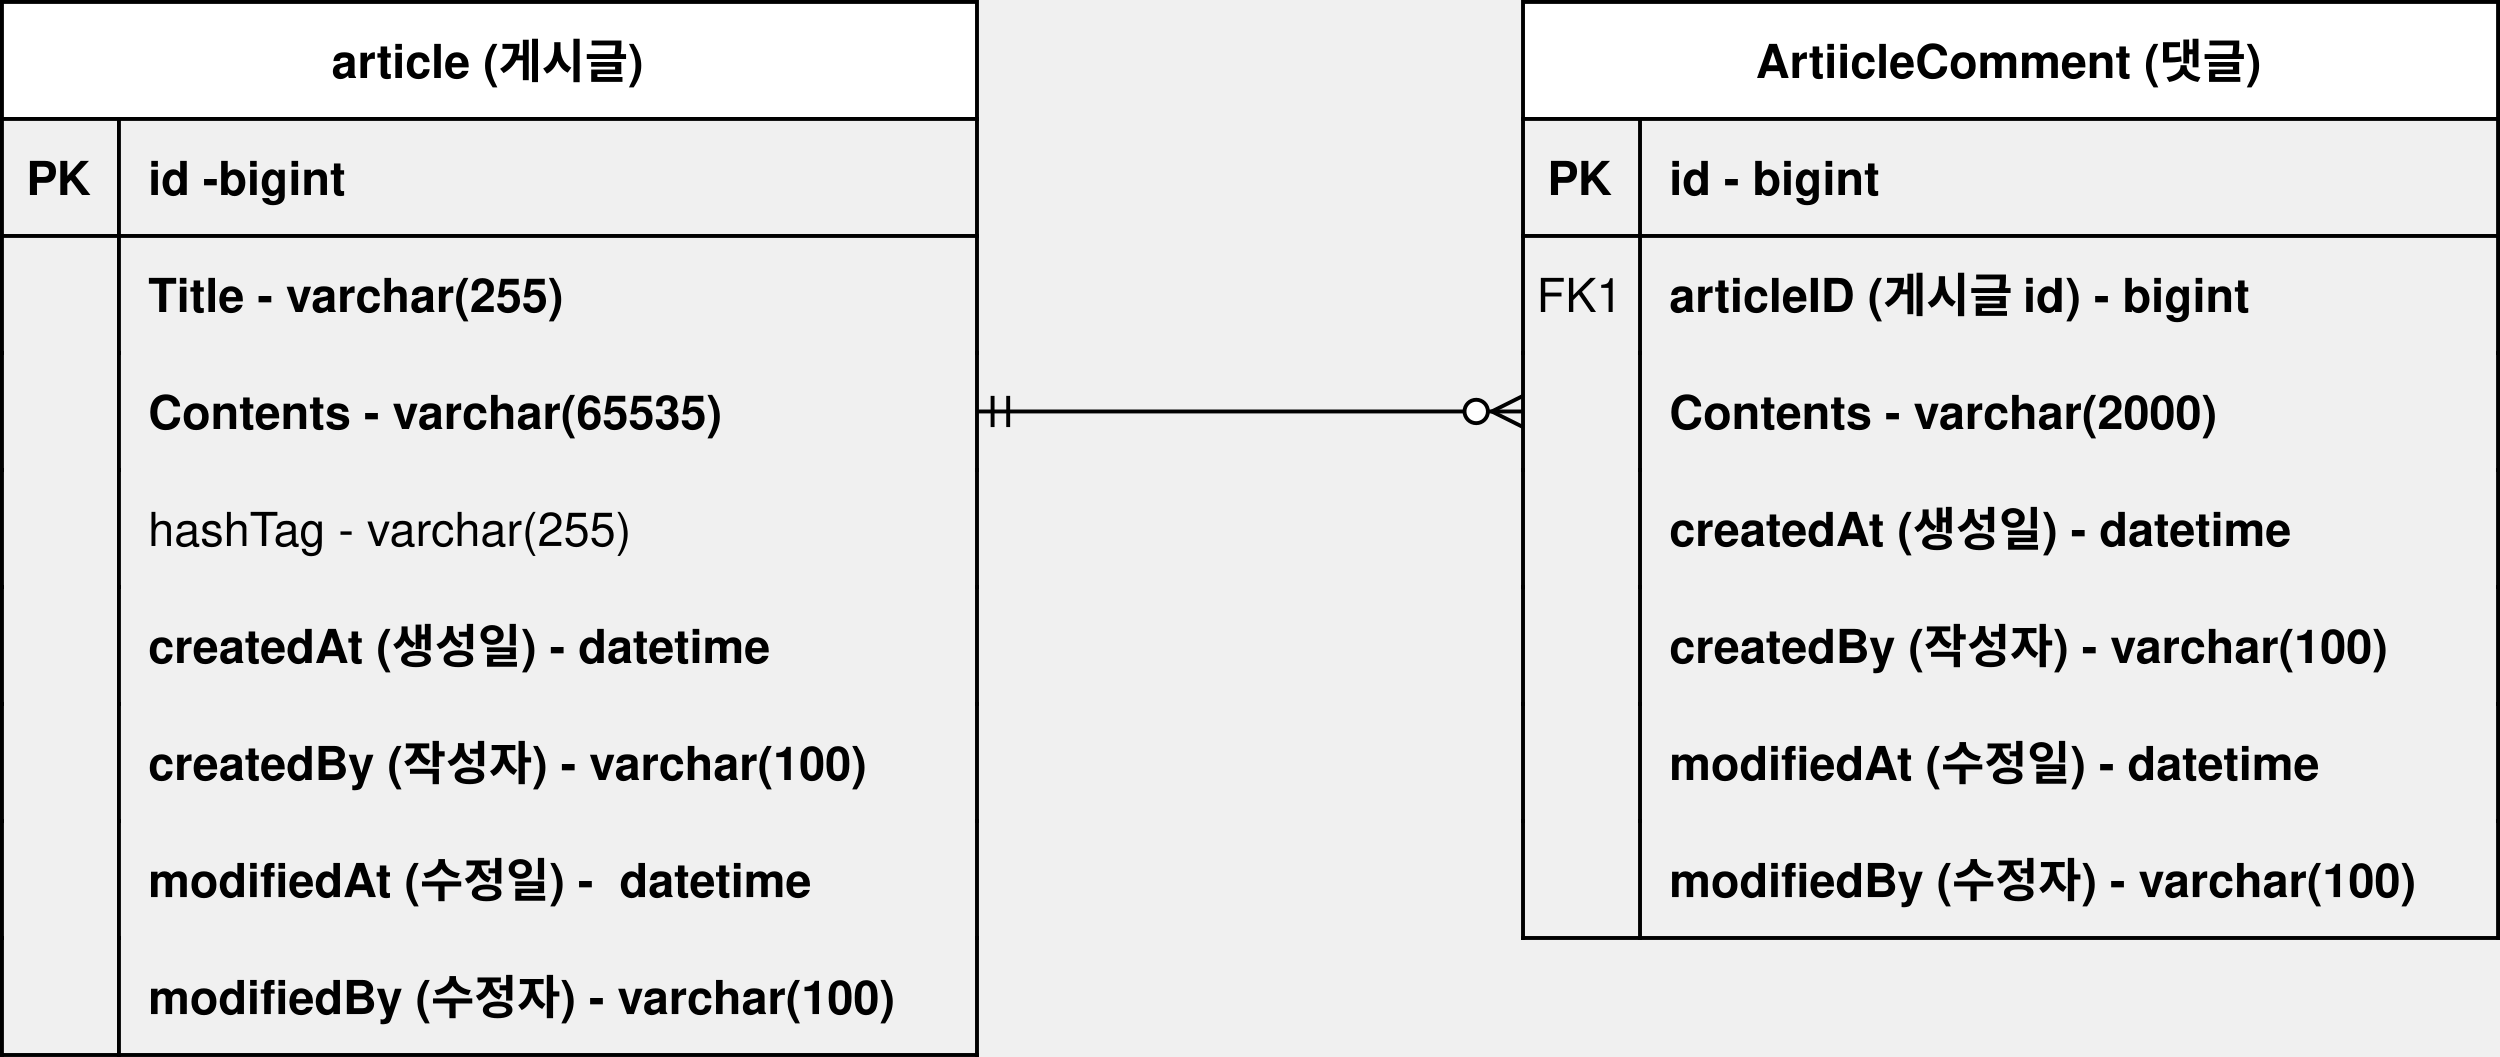
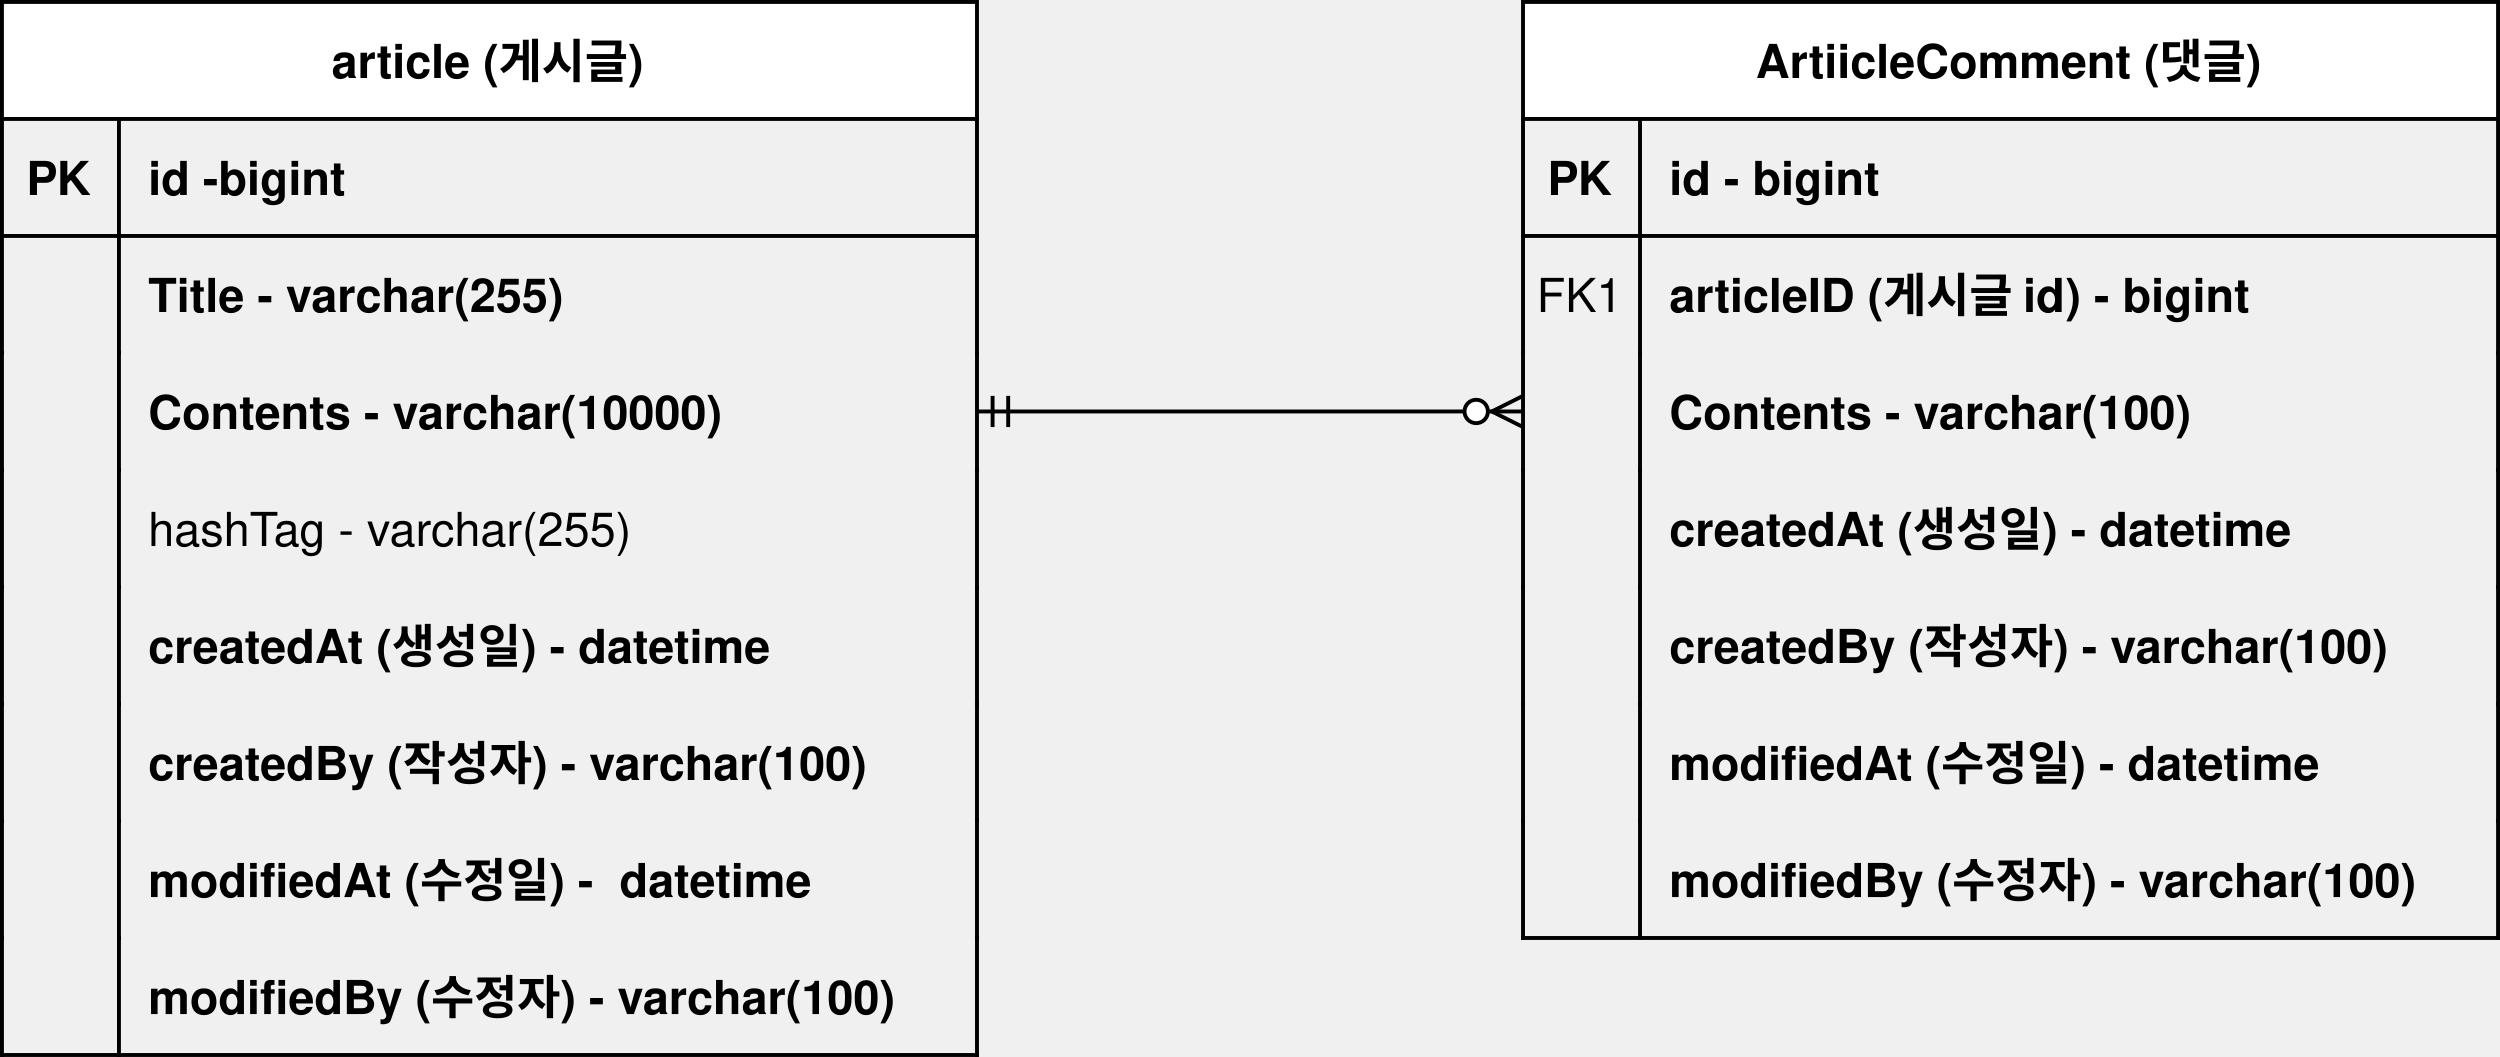
- <svg xmlns="http://www.w3.org/2000/svg" version="1.1" width="641px" height="271px" viewBox="-0.5 -0.5 641 271" content="&lt;mxfile host=&quot;app.diagrams.net&quot; modified=&quot;2023-03-01T06:18:19.031Z&quot; agent=&quot;5.0 (Windows NT 10.0; Win64; x64) AppleWebKit/537.36 (KHTML, like Gecko) Chrome/110.0.0.0 Whale/3.19.166.16 Safari/537.36&quot; etag=&quot;DH-CQnmeK57cYnPOfJVe&quot; version=&quot;20.8.23&quot; type=&quot;github&quot;&gt;&lt;diagram id=&quot;R2lEEEUBdFMjLlhIrx00&quot; name=&quot;Page-1&quot;&gt;7V1dc5s4FP01zLQPyWA+HPwYiNPuNtlmksy2uy8dxcigKSCPrCR2fn0lkMCObAdiXFNgJp1FFyHQPUfnSuLi1UwvXnwiYBZeYx9GmqH7C8280AxjoA8s9h9uWWaW4XCUGQKCfFGpMNyhFyivFNZH5MP5WkWKcUTRbN04wUkCJ3TNBgjBz+vVpjhav+sMBFAx3E1ApFq/IZ+GmdWx9cL+GaIglHce6OJMDGRlYZiHwMfPaya4oJc4oeIRbyCJQQITys5cA/ITEs0eh5Tynp5rxiX7m/LapwHGQQTBDM1PJzhm5smcVbmcghhF3M0rDbmiIXY7c6yZHsGYZkfxwoMRx0rCkD3T5ZazuR8Ib7fEBd7J0/Lqp06Tz8/mv/T6Org5ezgZmFkzTyB6FA4+JxShSQQ9HMdZ3z9oY1dzPG1kauNzzXU0R/8oXEiXEhfmzRk/pOCBm9w5BYQK+pg6MzBCUIAS1nfzYpCWowjM5iitnllCFPlXYIkfqWxIltwpWkD/NmMPr8uIdMUa40XeOMfhTjwMPw0iFCTseMJ6wO/oEjhnz3IF5lTUUN0nPPoECYWLFZNw5yeIY0jJklURZy1H0EYMpYGk0XNBTEMSM1whpWEJIxBMC/K2CwDZgcCwCp6WgudWpFjfKQLRLRulIAlS0NYx4Y71CZ7dAxJAKgwzjLhLx08wGyep91EUeTjCHNoEJ1BWS3tnu+yP9dfTT23NZg/gsfKgKLM/Xp1QDydzShhF+K0gQ+oZcrRcimfiPhGcyscgwpv8+AFTyobdNlx3E/9ttAW6ZklwzYNhayvY3nypgi5mnZ1GqeSFyPdhko1KLtOgQHwDmBsRyL3+Go7XY7EsIlZpRFYgMCsiIBor3FK5NRAx+ieAQhc/Jv5cgTV/zj2QHipIs/qGfsL+PaCAj5DmwS4lN6vrzmdggpLgKrty+IoX9kF4sdg+Uo1aeVKqud9BlLMuy71+SLkfHl3uHQXbyy+DBg78shCclYag9fo+UqDl6LFJ918X2XybTbMNPuUee5rjaiMvn3inTX9sVSzYsJLZl0CdCwTyMfpAUHsgGB07EOQL0/dh26wokBO1jwISxhVc2VCg6fjK9P0JkEkIyAdD13fsuLRM5iswpM0y/9mJv319+edLOPv6/P/4b+/Hj5eXE1OdE3ZS5hVulFb+rTJfevOuDp3fDK46K2zgmC8FwA7ytlrnN/bbUudmEwLZLf1zsbvOJvmmNrpIDyyNjR52wIquJyf6PqtNUQwbyIf3xIA62dO5GGDtNx3sY8COGGAfOwZY6pywgWP+/aPYav9cf3O/1fesIga4SxkDRmNtNFiPAcyiyxggFwOD9qwF6mRQ9+JAp1/1HjYOOEePA+q73gaO+T1GsdXROKC+2Y2xj6ZobTHgaCOHH5zr2sjuFwPl6dO9INC/AD5UEMgzHo8XBPbb7Wt+EDjraBBQN/pkEChWAxuCQL8aKE2hNgeCzW9N1AWmSCnQdicU9Jm8WvGOt3Ii79nBXvp2enVXIW3U+PMSeY12J/IafSJv7optibztyNyqkMVbgRTdi939Iu5QWn/0LF7jD1rDve3/PoU3d4W6hrtHNH3Ytcwt227L8qxOdrRZ4jeuU886Kejv2ZUzdu/K/c5s3I1IOg0czqW8vZ2XrVbvjd1WxXtL5u3Qts3WKHiNBOmcgFu9gNcj4MfPs7UbOJzfP0A7+iJd3VgJwTy8B0FLJuC1E6Jzii03C3rJ3luyj54Wa1QKv43X7G3+brtob3jx0X8JURt7uqfww17ha1L4oye8GpV2yJqv8MOOKrz6uqP/zqFWBnVP5Ue9ytej8sfPaJUNN2pE7zFGR91UeVP9BLXiVwyewc39dH4HiTon9KbRC31NQm8dXegrbb41XugzanZQ6NUs5P5LhXop1DmZd0r8fgX0Ayh9ztyK6PIWRoAinIyLMxky2XcJA9Z7N6RxpGWpyjDxz/mPzbPi+PYFEnyPr0Gy1MTXDMW5GCT+15Q2hPcY+oIWcIHod9kYO/6P209tUbpYrFS7WMpCwjzzfbWwchUvFpelJXld1n3e562Ukr/7iR/JBO5wrthFoTIMbg0g+puClv9w/ipfciNJ8Xhaf+IdpLzBab5zTnf54YSIWJb+iohZT8VVBQmVhqxXDZmvG8pcoTT0NptZsfhx/qx68X9UMMe/AA==&lt;/diagram&gt;&lt;/mxfile&gt;" resource="https://app.diagrams.net/#HJEONGDratini%2FSpring-BBS-project%2Ffeature%252F%25238-domain%2Fdocument%2F.BBS-project-ERD.svg">
+ <svg xmlns="http://www.w3.org/2000/svg" version="1.1" width="641px" height="271px" viewBox="-0.5 -0.5 641 271" content="&lt;mxfile host=&quot;app.diagrams.net&quot; modified=&quot;2023-03-05T06:35:55.534Z&quot; agent=&quot;5.0 (Windows NT 10.0; Win64; x64) AppleWebKit/537.36 (KHTML, like Gecko) Chrome/110.0.0.0 Whale/3.19.166.16 Safari/537.36&quot; etag=&quot;n3Isu8PwftsL4LFJfgUi&quot; version=&quot;20.8.23&quot; type=&quot;github&quot;&gt;&lt;diagram id=&quot;R2lEEEUBdFMjLlhIrx00&quot; name=&quot;Page-1&quot;&gt;7V1dc5s4FP01zLQPyWA+YvwYiNPsJtlkksy2uy8dxcigKSCPrCR2fv1KIBk7wi6scU2BGaeDLrKAe849V1+4munFiy8EzMJb7MNIM3R/oZkXmmGMhhb7lxuWmWFo6ZkhIMjPTIPc8IjeoTDKai/Ih/ONihTjiKLZpnGCkwRO6IYNEILfNqtNcbR51RkIoGJ4nIBItX5FPg0zq2Pruf0KoiCUVx7o4kwMZGVhmIfAx28bJriglzih4hbvIYlBAhPKztwC8gMSzR6HlPInPdeMS/aZ8tqnAcZBBMEMzU8nOGbmyZxVuZyCGEXczWsNuaIhdjlzrJkewZhmR/HCgxGHSsKQ3dPllrMrPxDebokveCevy5sfOk2u3sy/6e1tcD98PhmYWTOvIHoRDj4nFKFJBD0cx9mzf9LGruZ42sjUxuea62iO/lm4kC4lLsybM35IwTM3uXMKCBX0MXVmYISgACXs2c2LQVqOIjCbo7R6ZglR5N+AJX6hsiFZcqdoAf2HjD28LiPSDWuMF3njHIdHcTP8NIhQkLDjCXsCfkWXwDm7lxswp6KG6j7h0VdIKFysmYQ7v0AcQ0qWrIo4azmCNiKUBpJGbzkxDUnMcI2Uhow5IJgWrNrOAWQHAsMqeFoKnluRYs9OEYgeWJSCJEhB28SEO9YnePYESACpMMww4i4dv8IsTlLvoyjycIQ5tAlOoKyWPp3tsg97Xk8/tTWb3YDHyoO8zD68OqEeTuaUMIrwS0GG1BvkaLkUz8R1IjiVt0GEN/nxM6aUhd02XHcT/+doC3TNkuCaB8PWVrC9v66CLmYPO41SyQuR78Mki0ou0yBHvADMQgRWXv8Ix8dYLIuIVRqRNQjMigiIxnK3VG4NRIz+CaDQxS+JP1dgXd3nHkifKUiz+oZ+wv6eUcAjpHmwS8nN6rrzGZigJLjJvnn2gRf2QXix2B6pRq08KdXcryDKsMtyrx9S7s+OLveOgu3l9aCBgV8WgmFpCFqv7yMFWo4e63T/cZH1t1k32+Bd7rGnOa428lYd77Tpz63KBQUjmX0J1LlEIG+jTwS1J4LRsRPBamD6/7BtVhZYEbXPAhLGNVxZKNA0vjJ9fwVkEgLyaaDvmHBpmcpXIEibVf7Kib/evf91Hc7u3v4d/+l9//7+fmKqXcJe5etR+dJzd3XIfDG4aqewgTGvArCbqZ2S+UJXWGrXbEIgu6R/LibXWR/f1EYX6YGlsehhB6zoerKf77PaFMWwgXzYNwfsy57O5QBrv95gnwN25AD72DnAUruEDYz5klFslV9Qa30OUJdZRQ5wlzIHjMbaaLCZA5hFlzmg5WOBfRnUvTzQ6ZXew+YB5+h5QF3qbWDMl43iTi7sFrtCXdiNsY+maGMw4Ggjhx+c69rI7vxgoAJ9upcE+vXfQyWB1YbH4yWB/Wb7GpYEOrn6W+wKdaJPJoF8NFCQBDo/GujXf7fqm6EOMMWOAm33foJ+I6+WL/FW3sc7PNiab6dHdxV2jRq/3z5eo937eI1ODveKXbFtH287Nm5V2MRbgRTdy939IO5QWn/0TbzGbzqG203UXtkNdQz3hGh6s+vDM8O22zg825cdbZb4wqHrsBf0egT9V27GLUTSaWA4q97eRcJuqXehJ1Tx3r7xtkMTbL2Ab5977AW8HgE//j5bu4HhXDJAOzmzUugJdWIlBPPwCQQt6YDXTojOKbaUpl6y95bso2+LNSql32ZpdgV/t120CxY++jchamNP9xT+rFf4mhT+6BtejUozZA1T+LPS/m69wqvLHf17DrUyqHsqP+pVvh6VP/6OVtlwoyK6bIyOSvu77Spvqq+gVnyLwTO4uYPd+fIk6pzQm0Yv9DUJvXV0oa80+dYsoZc87IX+xFR3IfdvKtRLoc7JvFPi9yugH0Dpc+ZpRJcPMAIU4WScn8mQyd5LGLCnd0MaR1q2VRkm/jn/rXlWHD+8Q4Kf8C1Ilpp4myE/F4PEv0tpQ/gTQ1/QAi4Q/SYbY8f/cPupLUoXi7VqF0tZSJhnvq0X1r7Fi/nX0pL8nkoq+Suf+IVM4A5fikkTKrPe1hQiYOZ+LStoq9/NX+fLykhSPF7hxv3uIOU9Tvc7r+guX5wQGcvSPxAxe3TxrZyESkPWh4bMjw1lvlEa+jmbWTH/bf6sev7/KZjj/wA=&lt;/diagram&gt;&lt;/mxfile&gt;" resource="https://app.diagrams.net/#HJEONGDratini%2FSpring-BBS-project%2Ffeature%252F%252310-DB%2Fdocument%2F.BBS-project-ERD.svg">
  <defs>
    <clipPath id="mx-clip-390-30-30-30-0">
      <rect x="390" y="30" width="30" height="30" />
    </clipPath>
    <clipPath id="mx-clip-426-30-214-30-0">
      <rect x="426" y="30" width="214" height="30" />
    </clipPath>
    <clipPath id="mx-clip-390-60-30-30-0">
      <rect x="390" y="60" width="30" height="30" />
    </clipPath>
    <clipPath id="mx-clip-426-60-214-30-0">
      <rect x="426" y="60" width="214" height="30" />
    </clipPath>
    <clipPath id="mx-clip-426-90-214-30-0">
      <rect x="426" y="90" width="214" height="30" />
    </clipPath>
    <clipPath id="mx-clip-426-120-214-30-0">
      <rect x="426" y="120" width="214" height="30" />
    </clipPath>
    <clipPath id="mx-clip-426-150-214-30-0">
      <rect x="426" y="150" width="214" height="30" />
    </clipPath>
    <clipPath id="mx-clip-426-180-214-30-0">
      <rect x="426" y="180" width="214" height="30" />
    </clipPath>
    <clipPath id="mx-clip-426-210-214-30-0">
      <rect x="426" y="210" width="214" height="30" />
    </clipPath>
    <clipPath id="mx-clip-0-30-30-30-0">
      <rect x="0" y="30" width="30" height="30" />
    </clipPath>
    <clipPath id="mx-clip-36-30-214-30-0">
      <rect x="36" y="30" width="214" height="30" />
    </clipPath>
    <clipPath id="mx-clip-36-60-214-30-0">
      <rect x="36" y="60" width="214" height="30" />
    </clipPath>
    <clipPath id="mx-clip-36-90-214-30-0">
      <rect x="36" y="90" width="214" height="30" />
    </clipPath>
    <clipPath id="mx-clip-36-120-214-30-0">
      <rect x="36" y="120" width="214" height="30" />
    </clipPath>
    <clipPath id="mx-clip-36-150-214-30-0">
      <rect x="36" y="150" width="214" height="30" />
    </clipPath>
    <clipPath id="mx-clip-36-180-214-30-0">
      <rect x="36" y="180" width="214" height="30" />
    </clipPath>
    <clipPath id="mx-clip-36-210-214-30-0">
      <rect x="36" y="210" width="214" height="30" />
    </clipPath>
    <clipPath id="mx-clip-36-240-214-30-0">
      <rect x="36" y="240" width="214" height="30" />
    </clipPath>
  </defs>
  <g>
    <path d="M 390 30 L 390 0 L 640 0 L 640 30" fill="rgb(255, 255, 255)" stroke="rgb(0, 0, 0)" stroke-miterlimit="10" pointer-events="all" />
    <path d="M 390 30 L 390 240 L 640 240 L 640 30" fill="none" stroke="rgb(0, 0, 0)" stroke-miterlimit="10" pointer-events="none" />
    <path d="M 390 30 L 640 30" fill="none" stroke="rgb(0, 0, 0)" stroke-miterlimit="10" pointer-events="none" />
    <path d="M 420 30 L 420 60 L 420 90 L 420 120 L 420 150 L 420 180 L 420 210 L 420 240" fill="none" stroke="rgb(0, 0, 0)" stroke-miterlimit="10" pointer-events="none" />
    <g fill="rgb(0, 0, 0)" font-family="Helvetica" font-weight="bold" pointer-events="none" text-anchor="middle" font-size="12px">
      <text x="514.5" y="19.5">ArtiicleComment (댓글)</text>
    </g>
    <path d="M 390 30 M 640 30 M 640 60 L 390 60" fill="none" stroke="rgb(0, 0, 0)" stroke-linecap="square" stroke-miterlimit="10" pointer-events="none" />
    <path d="M 390 30 M 420 30 M 420 60 M 390 60" fill="none" stroke="rgb(0, 0, 0)" stroke-linecap="square" stroke-miterlimit="10" pointer-events="none" />
    <g fill="rgb(0, 0, 0)" font-family="Helvetica" font-weight="bold" pointer-events="none" clip-path="url(#mx-clip-390-30-30-30-0)" text-anchor="middle" font-size="12px">
      <text x="404.5" y="49.5">PK</text>
    </g>
    <path d="M 420 30 M 640 30 M 640 60 M 420 60" fill="none" stroke="rgb(0, 0, 0)" stroke-linecap="square" stroke-miterlimit="10" pointer-events="none" />
    <g fill="rgb(0, 0, 0)" font-family="Helvetica" font-weight="bold" text-decoration="underline" pointer-events="none" clip-path="url(#mx-clip-426-30-214-30-0)" font-size="12px">
      <text x="427.5" y="49.5">id - bigint</text>
    </g>
    <path d="M 390 60 M 640 60 M 640 90 M 390 90" fill="none" stroke="rgb(0, 0, 0)" stroke-linecap="square" stroke-miterlimit="10" pointer-events="none" />
    <path d="M 390 60 M 420 60 M 420 90 M 390 90" fill="none" stroke="rgb(0, 0, 0)" stroke-linecap="square" stroke-miterlimit="10" pointer-events="none" />
    <g fill="rgb(0, 0, 0)" font-family="Helvetica" pointer-events="none" clip-path="url(#mx-clip-390-60-30-30-0)" text-anchor="middle" font-size="12px">
      <text x="404.5" y="79.5">FK1</text>
    </g>
    <path d="M 420 60 M 640 60 M 640 90 M 420 90" fill="none" stroke="rgb(0, 0, 0)" stroke-linecap="square" stroke-miterlimit="10" pointer-events="none" />
    <g fill="rgb(0, 0, 0)" font-family="Helvetica" font-weight="bold" pointer-events="none" clip-path="url(#mx-clip-426-60-214-30-0)" font-size="12px">
      <text x="427.5" y="79.5">articleID (게시글 id) - bigint</text>
    </g>
    <path d="M 390 90 M 640 90 M 640 120 M 390 120" fill="none" stroke="rgb(0, 0, 0)" stroke-linecap="square" stroke-miterlimit="10" pointer-events="none" />
    <path d="M 390 90 M 420 90 M 420 120 M 390 120" fill="none" stroke="rgb(0, 0, 0)" stroke-linecap="square" stroke-miterlimit="10" pointer-events="none" />
    <path d="M 420 90 M 640 90 M 640 120 M 420 120" fill="none" stroke="rgb(0, 0, 0)" stroke-linecap="square" stroke-miterlimit="10" pointer-events="none" />
    <g fill="rgb(0, 0, 0)" font-family="Helvetica" font-weight="bold" pointer-events="none" clip-path="url(#mx-clip-426-90-214-30-0)" font-size="12px">
-       <text x="427.5" y="109.5">Contents - varchar(2000)</text>
+       <text x="427.5" y="109.5">Contents - varchar(100)</text>
    </g>
    <path d="M 390 120 M 640 120 M 640 150 M 390 150" fill="none" stroke="rgb(0, 0, 0)" stroke-linecap="square" stroke-miterlimit="10" pointer-events="none" />
    <path d="M 390 120 M 420 120 M 420 150 M 390 150" fill="none" stroke="rgb(0, 0, 0)" stroke-linecap="square" stroke-miterlimit="10" pointer-events="none" />
    <path d="M 420 120 M 640 120 M 640 150 M 420 150" fill="none" stroke="rgb(0, 0, 0)" stroke-linecap="square" stroke-miterlimit="10" pointer-events="none" />
    <g fill="rgb(0, 0, 0)" font-family="Helvetica" font-weight="bold" pointer-events="none" clip-path="url(#mx-clip-426-120-214-30-0)" font-size="12px">
      <text x="427.5" y="139.5">createdAt (생성일) - datetime</text>
    </g>
    <path d="M 390 150 M 640 150 M 640 180 M 390 180" fill="none" stroke="rgb(0, 0, 0)" stroke-linecap="square" stroke-miterlimit="10" pointer-events="none" />
    <path d="M 390 150 M 420 150 M 420 180 M 390 180" fill="none" stroke="rgb(0, 0, 0)" stroke-linecap="square" stroke-miterlimit="10" pointer-events="none" />
    <path d="M 420 150 M 640 150 M 640 180 M 420 180" fill="none" stroke="rgb(0, 0, 0)" stroke-linecap="square" stroke-miterlimit="10" pointer-events="none" />
    <g fill="rgb(0, 0, 0)" font-family="Helvetica" font-weight="bold" pointer-events="none" clip-path="url(#mx-clip-426-150-214-30-0)" font-size="12px">
      <text x="427.5" y="169.5">createdBy (작성자) - varchar(100)</text>
    </g>
    <path d="M 390 180 M 640 180 M 640 210 M 390 210" fill="none" stroke="rgb(0, 0, 0)" stroke-linecap="square" stroke-miterlimit="10" pointer-events="none" />
    <path d="M 390 180 M 420 180 M 420 210 M 390 210" fill="none" stroke="rgb(0, 0, 0)" stroke-linecap="square" stroke-miterlimit="10" pointer-events="none" />
    <path d="M 420 180 M 640 180 M 640 210 M 420 210" fill="none" stroke="rgb(0, 0, 0)" stroke-linecap="square" stroke-miterlimit="10" pointer-events="none" />
    <g fill="rgb(0, 0, 0)" font-family="Helvetica" font-weight="bold" pointer-events="none" clip-path="url(#mx-clip-426-180-214-30-0)" font-size="12px">
      <text x="427.5" y="199.5">modifiedAt (수정일) - datetime</text>
    </g>
    <path d="M 390 210 M 640 210 M 640 240 M 390 240" fill="none" stroke="rgb(0, 0, 0)" stroke-linecap="square" stroke-miterlimit="10" pointer-events="none" />
    <path d="M 390 210 M 420 210 M 420 240 M 390 240" fill="none" stroke="rgb(0, 0, 0)" stroke-linecap="square" stroke-miterlimit="10" pointer-events="none" />
    <path d="M 420 210 M 640 210 M 640 240 M 420 240" fill="none" stroke="rgb(0, 0, 0)" stroke-linecap="square" stroke-miterlimit="10" pointer-events="none" />
    <g fill="rgb(0, 0, 0)" font-family="Helvetica" font-weight="bold" pointer-events="none" clip-path="url(#mx-clip-426-210-214-30-0)" font-size="12px">
      <text x="427.5" y="229.5">modifiedBy (수정자) - varchar(100)</text>
    </g>
    <path d="M 0 30 L 0 0 L 250 0 L 250 30" fill="rgb(255, 255, 255)" stroke="rgb(0, 0, 0)" stroke-miterlimit="10" pointer-events="none" />
    <path d="M 0 30 L 0 270 L 250 270 L 250 30" fill="none" stroke="rgb(0, 0, 0)" stroke-miterlimit="10" pointer-events="none" />
    <path d="M 0 30 L 250 30" fill="none" stroke="rgb(0, 0, 0)" stroke-miterlimit="10" pointer-events="none" />
    <path d="M 30 30 L 30 60 L 30 90 L 30 120 L 30 150 L 30 180 L 30 210 L 30 240 L 30 270" fill="none" stroke="rgb(0, 0, 0)" stroke-miterlimit="10" pointer-events="none" />
    <g fill="rgb(0, 0, 0)" font-family="Helvetica" font-weight="bold" pointer-events="none" text-anchor="middle" font-size="12px">
      <text x="124.5" y="19.5">article (게시글)</text>
    </g>
    <path d="M 0 30 M 250 30 M 250 60 L 0 60" fill="none" stroke="rgb(0, 0, 0)" stroke-linecap="square" stroke-miterlimit="10" pointer-events="none" />
    <path d="M 0 30 M 30 30 M 30 60 M 0 60" fill="none" stroke="rgb(0, 0, 0)" stroke-linecap="square" stroke-miterlimit="10" pointer-events="none" />
    <g fill="rgb(0, 0, 0)" font-family="Helvetica" font-weight="bold" pointer-events="none" clip-path="url(#mx-clip-0-30-30-30-0)" text-anchor="middle" font-size="12px">
      <text x="14.5" y="49.5">PK</text>
    </g>
    <path d="M 30 30 M 250 30 M 250 60 M 30 60" fill="none" stroke="rgb(0, 0, 0)" stroke-linecap="square" stroke-miterlimit="10" pointer-events="none" />
    <g fill="rgb(0, 0, 0)" font-family="Helvetica" font-weight="bold" text-decoration="underline" pointer-events="none" clip-path="url(#mx-clip-36-30-214-30-0)" font-size="12px">
      <text x="37.5" y="49.5">id -bigint</text>
    </g>
    <path d="M 0 60 M 250 60 M 250 90 M 0 90" fill="none" stroke="rgb(0, 0, 0)" stroke-linecap="square" stroke-miterlimit="10" pointer-events="none" />
    <path d="M 0 60 M 30 60 M 30 90 M 0 90" fill="none" stroke="rgb(0, 0, 0)" stroke-linecap="square" stroke-miterlimit="10" pointer-events="none" />
    <path d="M 30 60 M 250 60 M 250 90 M 30 90" fill="none" stroke="rgb(0, 0, 0)" stroke-linecap="square" stroke-miterlimit="10" pointer-events="none" />
    <g fill="rgb(0, 0, 0)" font-family="Helvetica" font-weight="bold" pointer-events="none" clip-path="url(#mx-clip-36-60-214-30-0)" font-size="12px">
      <text x="37.5" y="79.5">Title - varchar(255)</text>
    </g>
    <path d="M 0 90 M 250 90 M 250 120 M 0 120" fill="none" stroke="rgb(0, 0, 0)" stroke-linecap="square" stroke-miterlimit="10" pointer-events="none" />
    <path d="M 0 90 M 30 90 M 30 120 M 0 120" fill="none" stroke="rgb(0, 0, 0)" stroke-linecap="square" stroke-miterlimit="10" pointer-events="none" />
    <path d="M 30 90 M 250 90 M 250 120 M 30 120" fill="none" stroke="rgb(0, 0, 0)" stroke-linecap="square" stroke-miterlimit="10" pointer-events="none" />
    <g fill="rgb(0, 0, 0)" font-family="Helvetica" font-weight="bold" pointer-events="none" clip-path="url(#mx-clip-36-90-214-30-0)" font-size="12px">
-       <text x="37.5" y="109.5">Contents - varchar(65535)</text>
+       <text x="37.5" y="109.5">Contents - varchar(10000)</text>
    </g>
    <path d="M 0 120 M 250 120 M 250 150 M 0 150" fill="none" stroke="rgb(0, 0, 0)" stroke-linecap="square" stroke-miterlimit="10" pointer-events="none" />
    <path d="M 0 120 M 30 120 M 30 150 M 0 150" fill="none" stroke="rgb(0, 0, 0)" stroke-linecap="square" stroke-miterlimit="10" pointer-events="none" />
    <path d="M 30 120 M 250 120 M 250 150 M 30 150" fill="none" stroke="rgb(0, 0, 0)" stroke-linecap="square" stroke-miterlimit="10" pointer-events="none" />
    <g fill="rgb(0, 0, 0)" font-family="Helvetica" pointer-events="none" clip-path="url(#mx-clip-36-120-214-30-0)" font-size="12px">
      <text x="37.5" y="139.5">hashTag - varchar(255)</text>
    </g>
    <path d="M 0 150 M 250 150 M 250 180 M 0 180" fill="none" stroke="rgb(0, 0, 0)" stroke-linecap="square" stroke-miterlimit="10" pointer-events="none" />
    <path d="M 0 150 M 30 150 M 30 180 M 0 180" fill="none" stroke="rgb(0, 0, 0)" stroke-linecap="square" stroke-miterlimit="10" pointer-events="none" />
    <path d="M 30 150 M 250 150 M 250 180 M 30 180" fill="none" stroke="rgb(0, 0, 0)" stroke-linecap="square" stroke-miterlimit="10" pointer-events="none" />
    <g fill="rgb(0, 0, 0)" font-family="Helvetica" font-weight="bold" pointer-events="none" clip-path="url(#mx-clip-36-150-214-30-0)" font-size="12px">
      <text x="37.5" y="169.5">createdAt (생성일) - datetime</text>
    </g>
    <path d="M 0 180 M 250 180 M 250 210 M 0 210" fill="none" stroke="rgb(0, 0, 0)" stroke-linecap="square" stroke-miterlimit="10" pointer-events="none" />
    <path d="M 0 180 M 30 180 M 30 210 M 0 210" fill="none" stroke="rgb(0, 0, 0)" stroke-linecap="square" stroke-miterlimit="10" pointer-events="none" />
    <path d="M 30 180 M 250 180 M 250 210 M 30 210" fill="none" stroke="rgb(0, 0, 0)" stroke-linecap="square" stroke-miterlimit="10" pointer-events="none" />
    <g fill="rgb(0, 0, 0)" font-family="Helvetica" font-weight="bold" pointer-events="none" clip-path="url(#mx-clip-36-180-214-30-0)" font-size="12px">
      <text x="37.5" y="199.5">createdBy (작성자) - varchar(100)</text>
    </g>
    <path d="M 0 210 M 250 210 M 250 240 M 0 240" fill="none" stroke="rgb(0, 0, 0)" stroke-linecap="square" stroke-miterlimit="10" pointer-events="none" />
    <path d="M 0 210 M 30 210 M 30 240 M 0 240" fill="none" stroke="rgb(0, 0, 0)" stroke-linecap="square" stroke-miterlimit="10" pointer-events="none" />
    <path d="M 30 210 M 250 210 M 250 240 M 30 240" fill="none" stroke="rgb(0, 0, 0)" stroke-linecap="square" stroke-miterlimit="10" pointer-events="none" />
    <g fill="rgb(0, 0, 0)" font-family="Helvetica" font-weight="bold" pointer-events="none" clip-path="url(#mx-clip-36-210-214-30-0)" font-size="12px">
      <text x="37.5" y="229.5">modifiedAt (수정일) -  datetime</text>
    </g>
    <path d="M 0 240 M 250 240 M 250 270 M 0 270" fill="none" stroke="rgb(0, 0, 0)" stroke-linecap="square" stroke-miterlimit="10" pointer-events="none" />
    <path d="M 0 240 M 30 240 M 30 270 M 0 270" fill="none" stroke="rgb(0, 0, 0)" stroke-linecap="square" stroke-miterlimit="10" pointer-events="none" />
    <path d="M 30 240 M 250 240 M 250 270 M 30 270" fill="none" stroke="rgb(0, 0, 0)" stroke-linecap="square" stroke-miterlimit="10" pointer-events="none" />
    <g fill="rgb(0, 0, 0)" font-family="Helvetica" font-weight="bold" pointer-events="none" clip-path="url(#mx-clip-36-240-214-30-0)" font-size="12px">
      <text x="37.5" y="259.5">modifiedBy (수정자) - varchar(100)</text>
    </g>
    <path d="M 250 105 L 280 105 L 360 105 L 390 105" fill="none" stroke="rgb(0, 0, 0)" stroke-miterlimit="10" pointer-events="none" />
    <path d="M 254 101 L 254 109 M 258 101 L 258 109" fill="none" stroke="rgb(0, 0, 0)" stroke-miterlimit="10" pointer-events="none" />
    <ellipse cx="378" cy="105" rx="3" ry="3" fill="#ffffff" stroke="rgb(0, 0, 0)" pointer-events="none" />
    <path d="M 390 101 L 382 105 L 390 109" fill="none" stroke="rgb(0, 0, 0)" stroke-miterlimit="10" pointer-events="none" />
  </g>
</svg>
